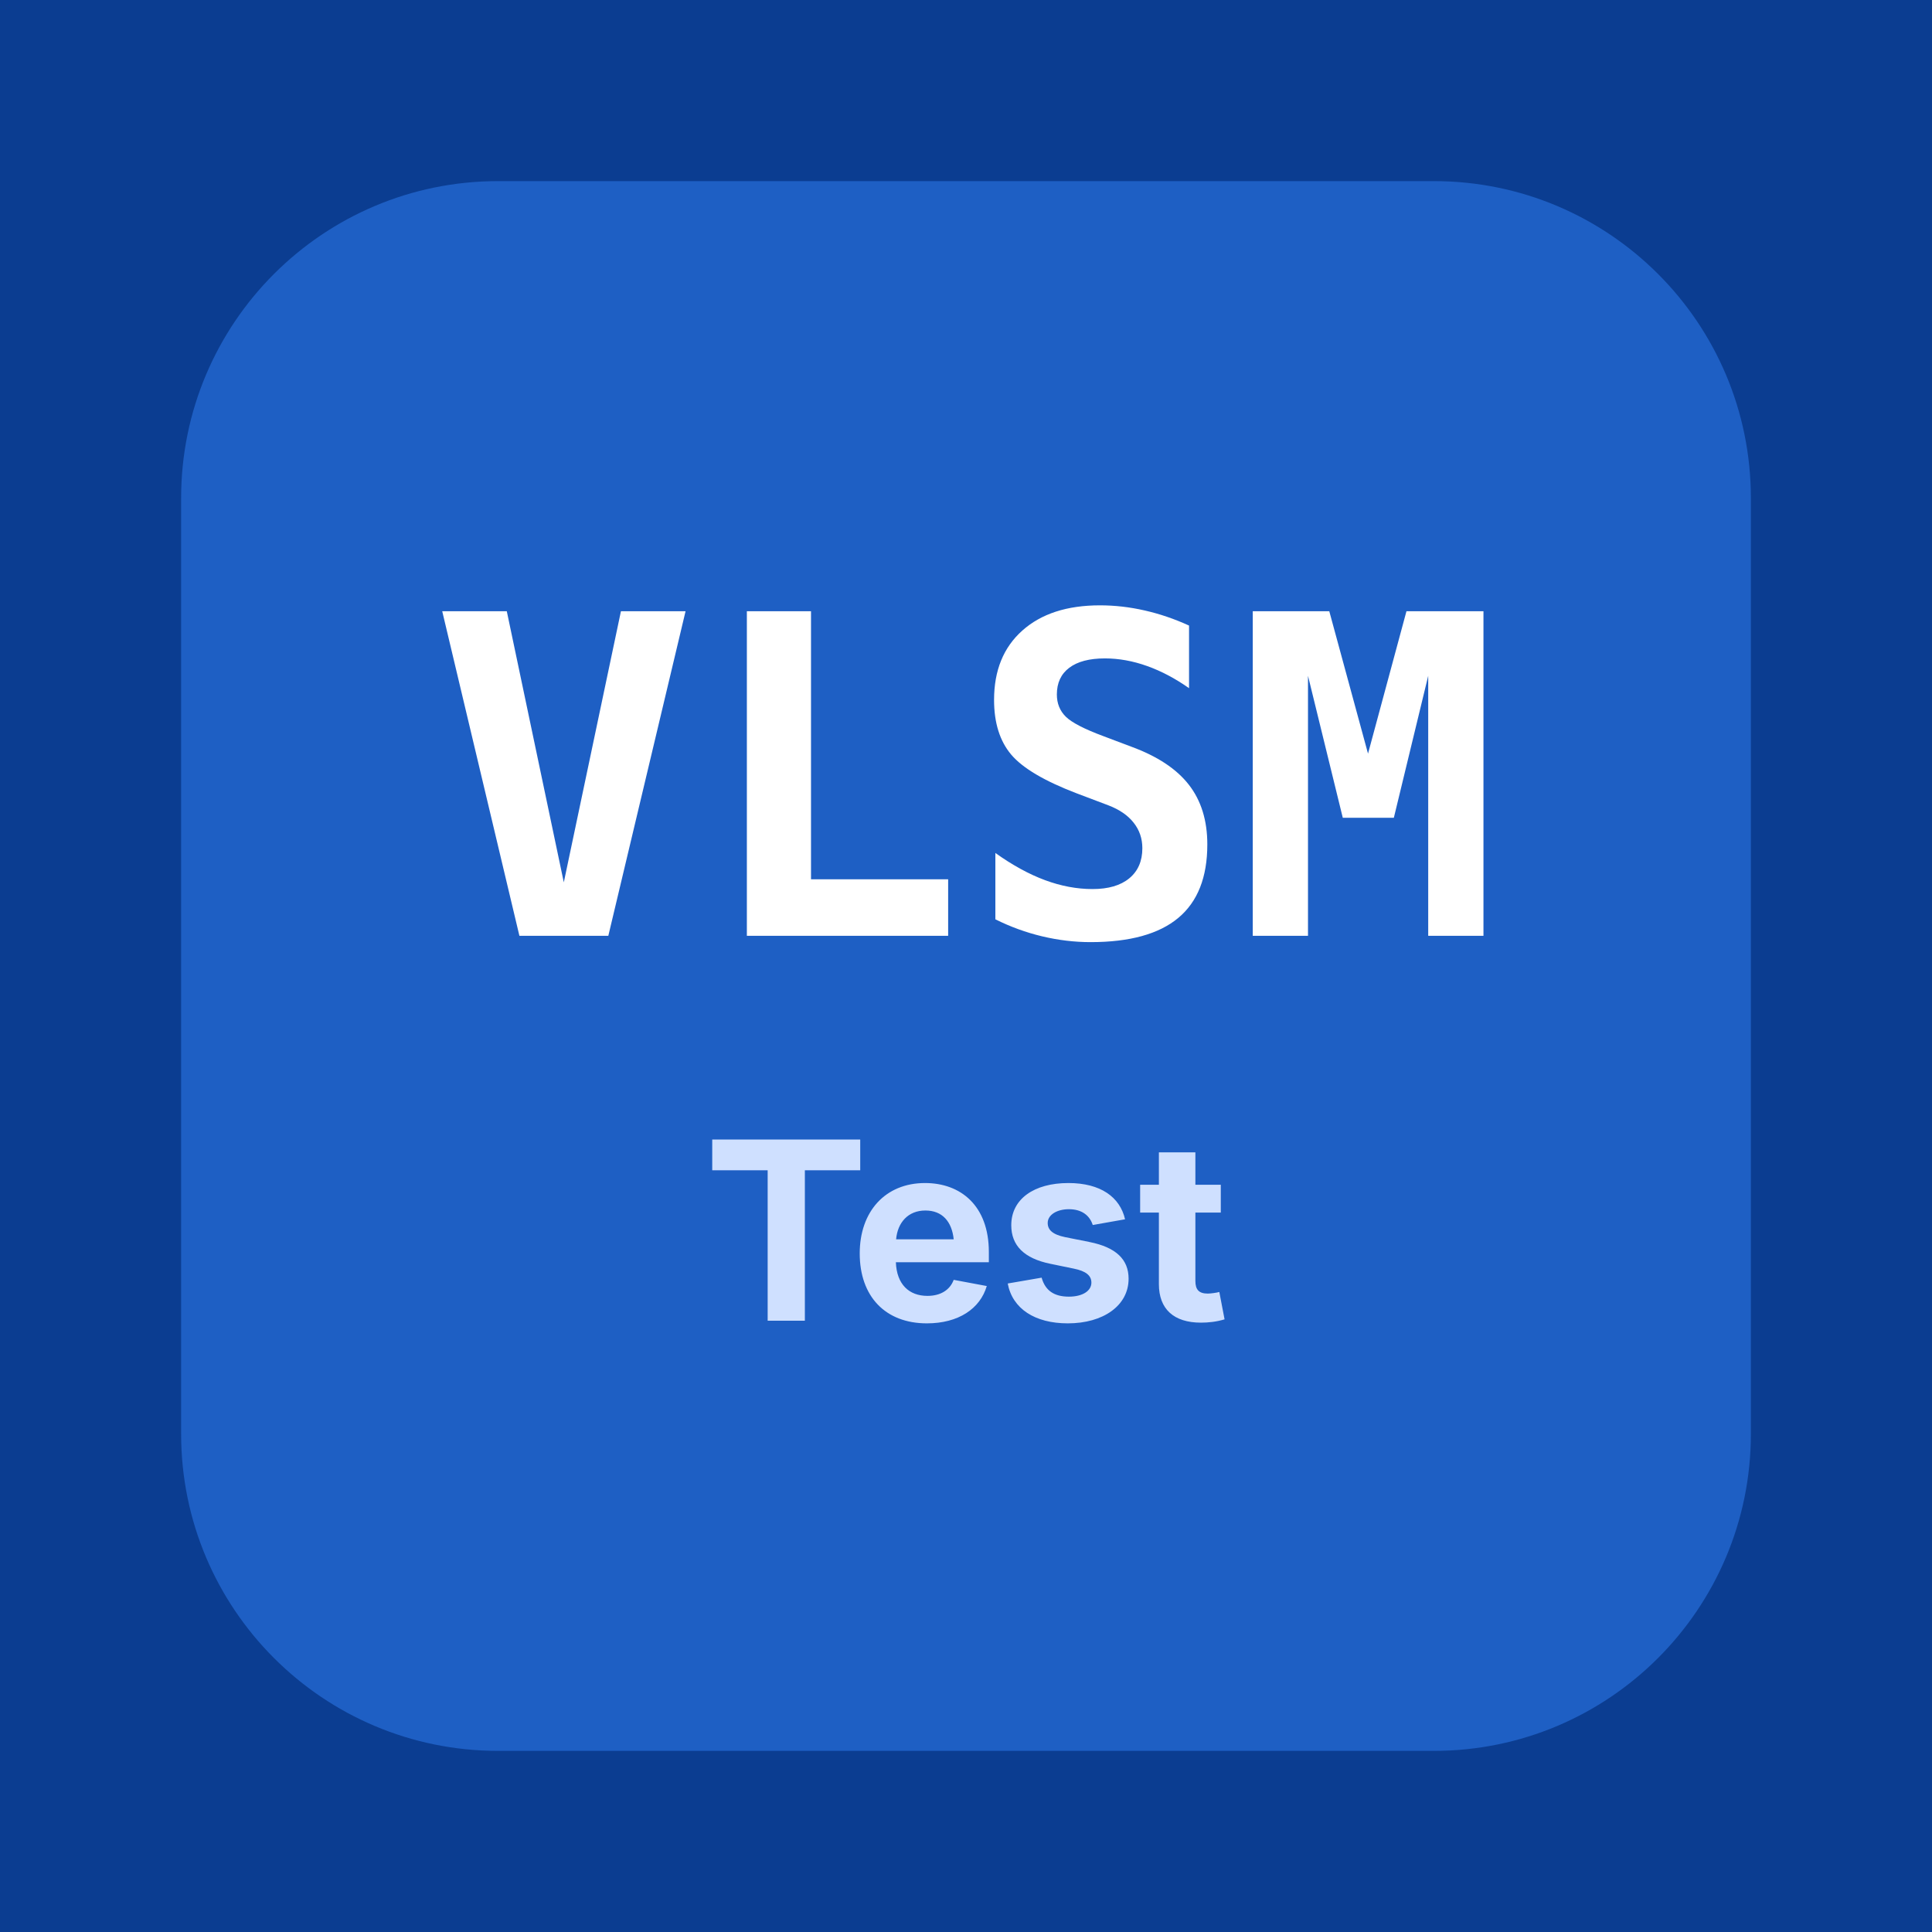
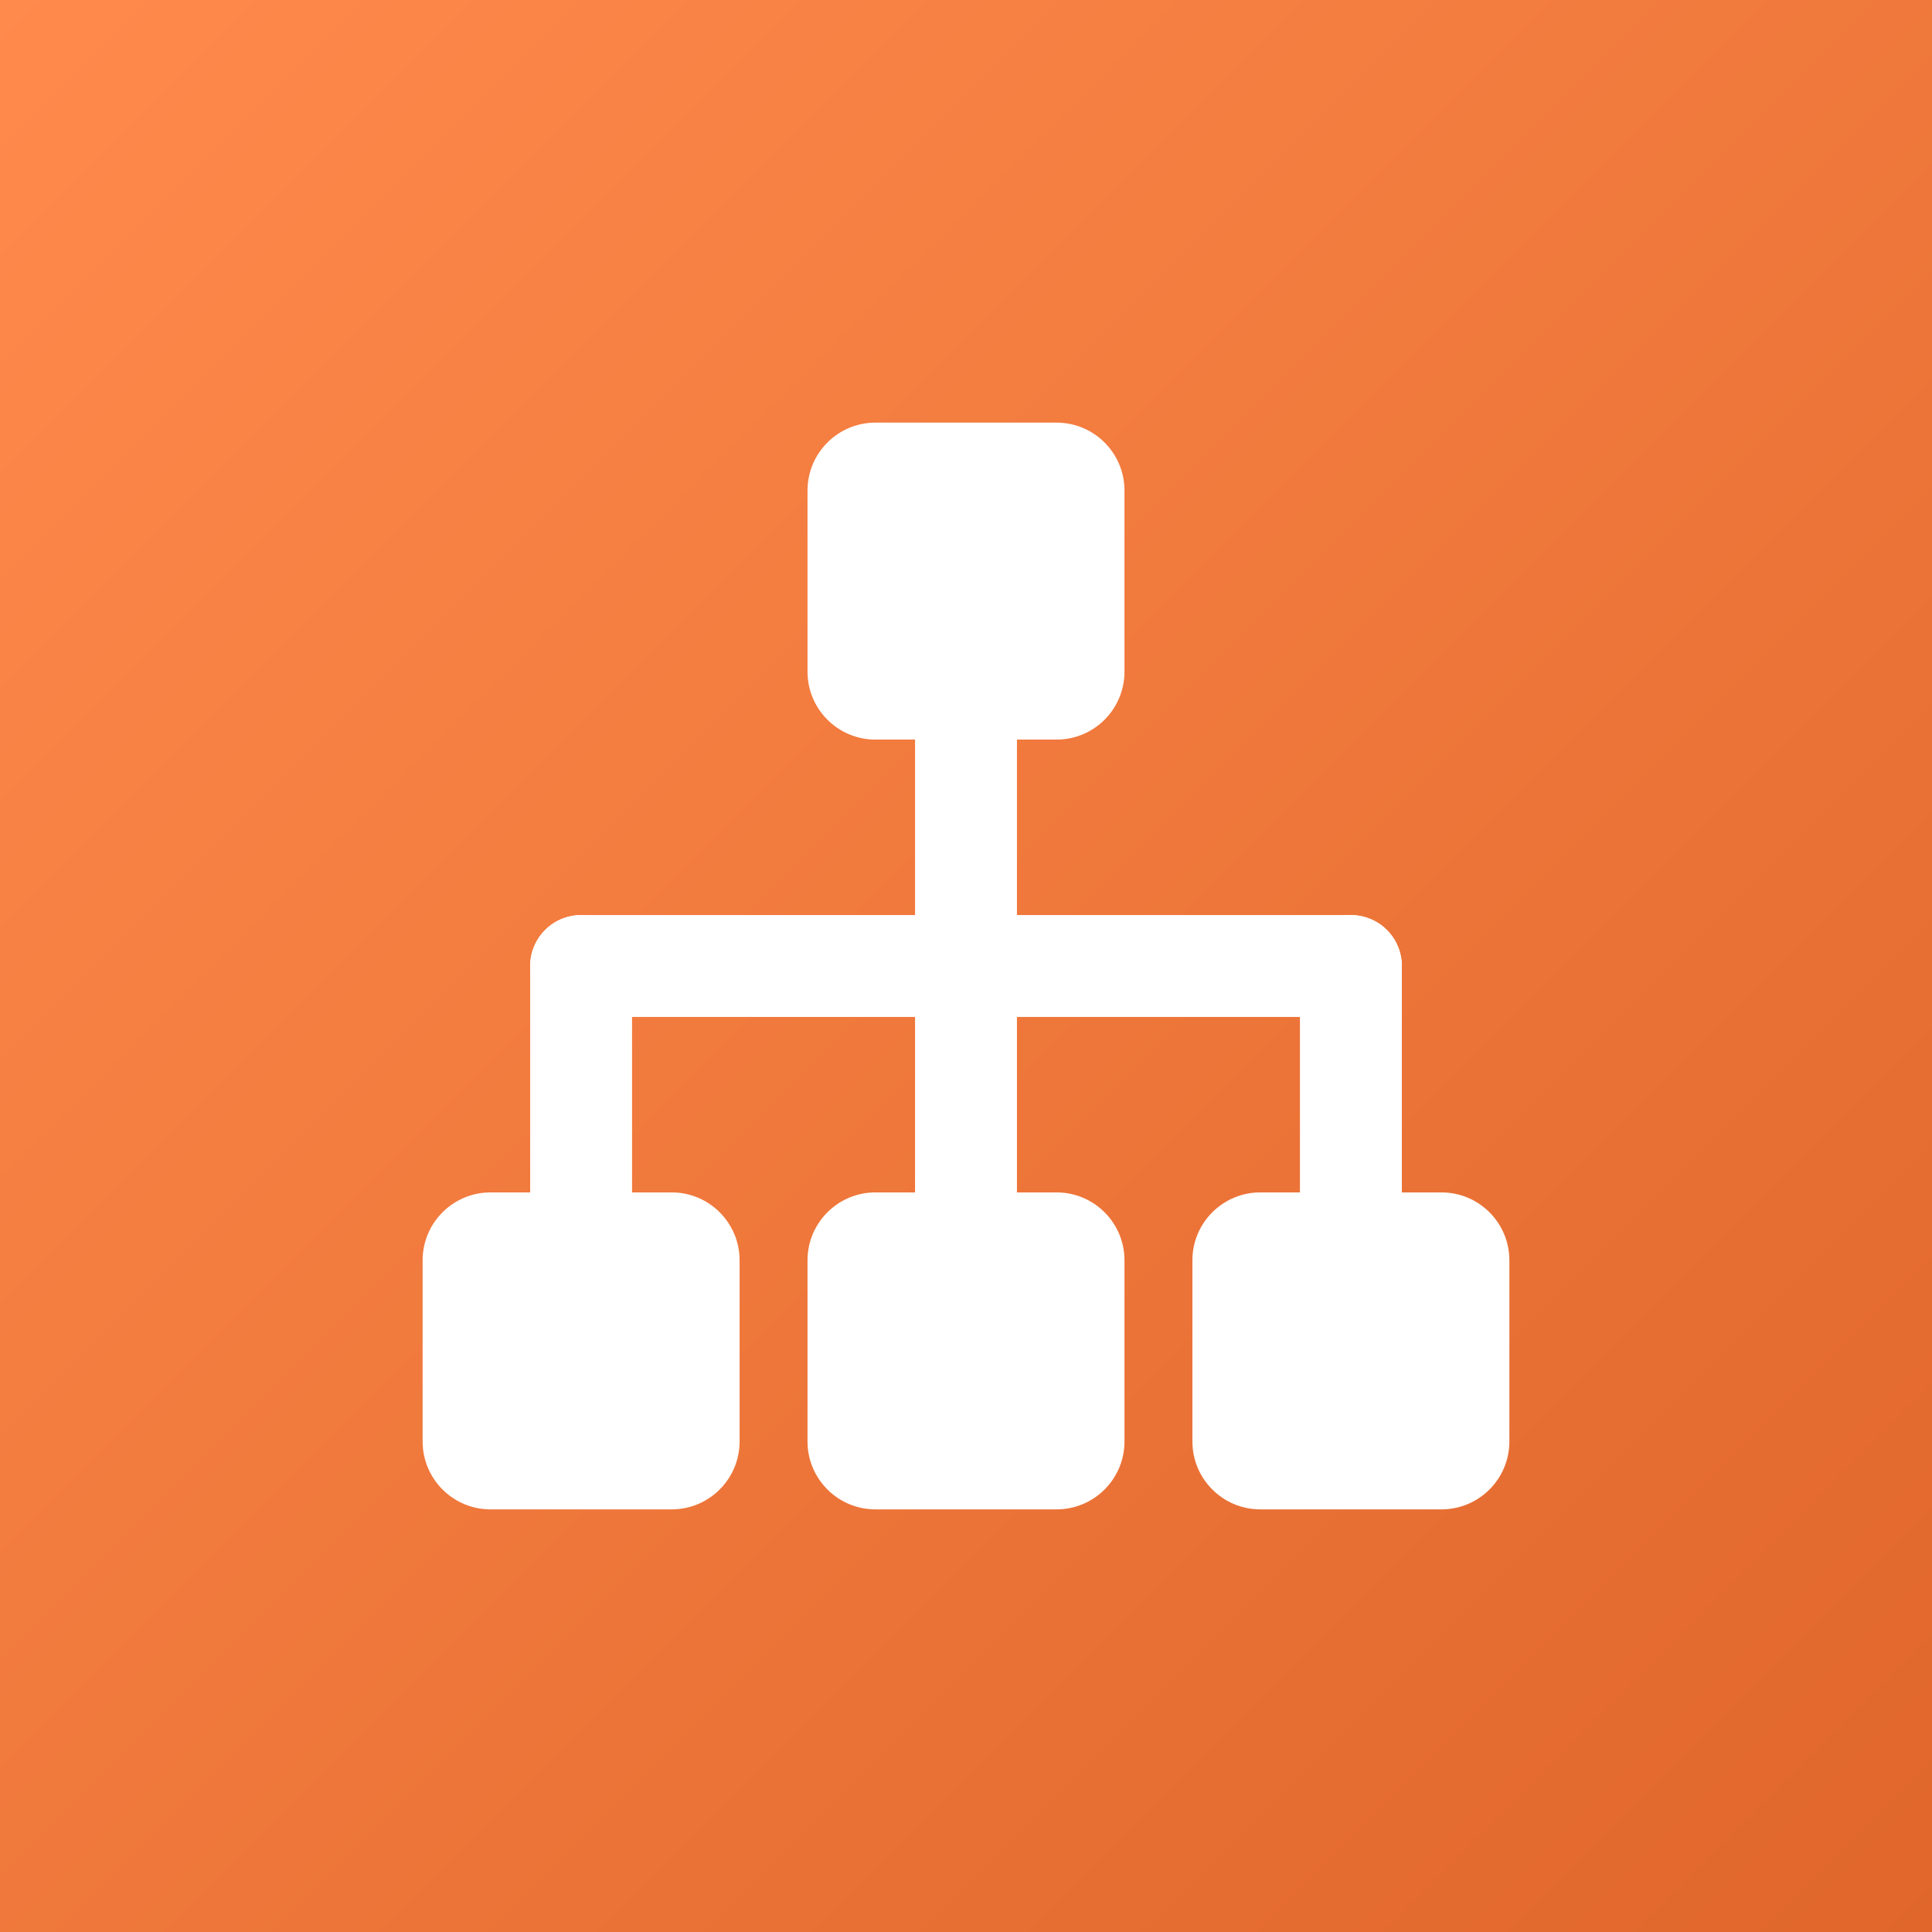
- <svg xmlns="http://www.w3.org/2000/svg" viewBox="0 0 512 512" role="img" aria-label="VLSM Test">
-   <rect width="512" height="512" fill="#0b3d91" />
-   <rect x="48" y="48" width="416" height="416" rx="84" fill="#1e5fc4" />
-   <text x="256" y="248" text-anchor="middle" font-family="ui-monospace, SFMono-Regular, Menlo, monospace" font-size="118" font-weight="800" fill="#ffffff">VLSM</text>
-   <text x="256" y="350" text-anchor="middle" font-family="system-ui, -apple-system, sans-serif" font-size="66" font-weight="700" fill="#cfe0ff">Test</text>
+ <svg xmlns="http://www.w3.org/2000/svg" viewBox="0 0 64 64" role="img" aria-label="VLSM Test">
+   <defs>
+     <linearGradient id="g" x1="0" y1="0" x2="1" y2="1">
+       <stop offset="0" stop-color="#ff8a4c" />
+       <stop offset="1" stop-color="#e0662b" />
+     </linearGradient>
+   </defs>
+   <rect width="64" height="64" fill="url(#g)" />
+   <g transform="translate(32 32) scale(0.75) translate(-32 -32)">
+     <g fill="none" stroke="#fff" stroke-width="4.5" stroke-linecap="round" stroke-linejoin="round">
+       <path d="M32 22v10" />
+       <path d="M15 32h34" />
+       <path d="M15 32v10M32 32v10M49 32v10" />
+     </g>
+     <rect x="25" y="8" width="14" height="14" rx="3" fill="#fff" />
+     <rect x="8" y="42" width="14" height="14" rx="3" fill="#fff" />
+     <rect x="25" y="42" width="14" height="14" rx="3" fill="#fff" />
+     <rect x="42" y="42" width="14" height="14" rx="3" fill="#fff" />
+   </g>
</svg>
